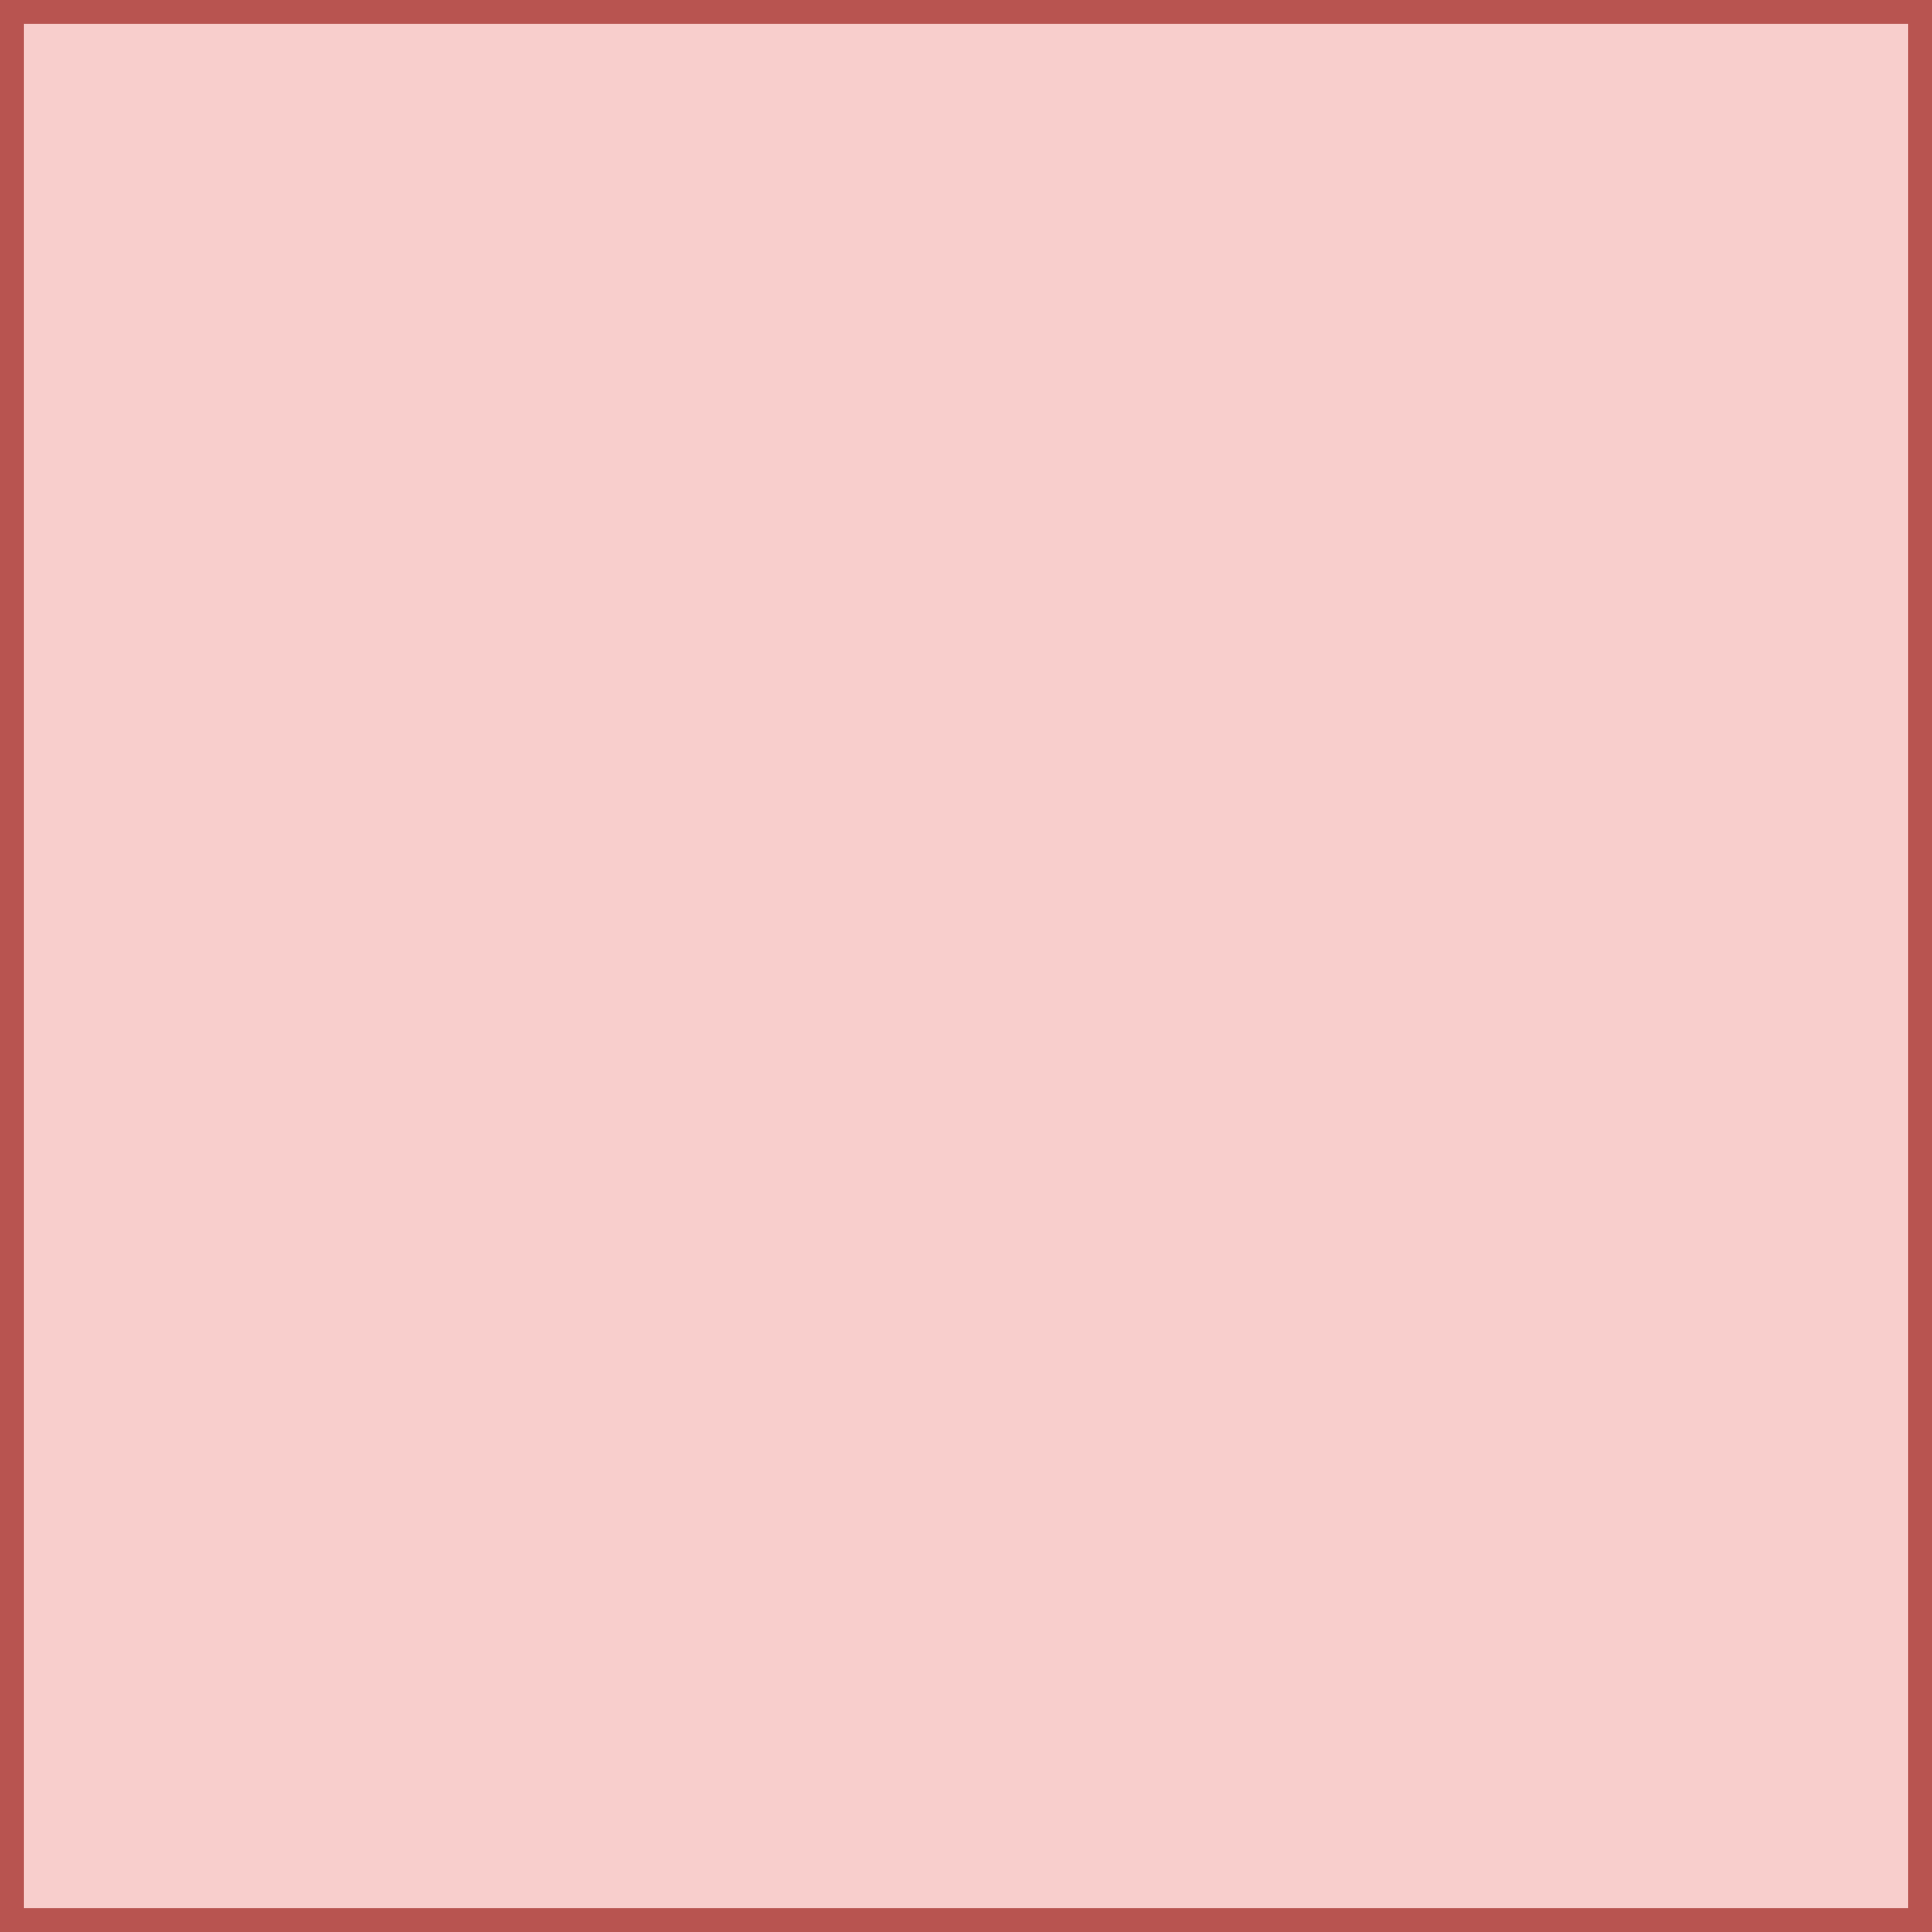
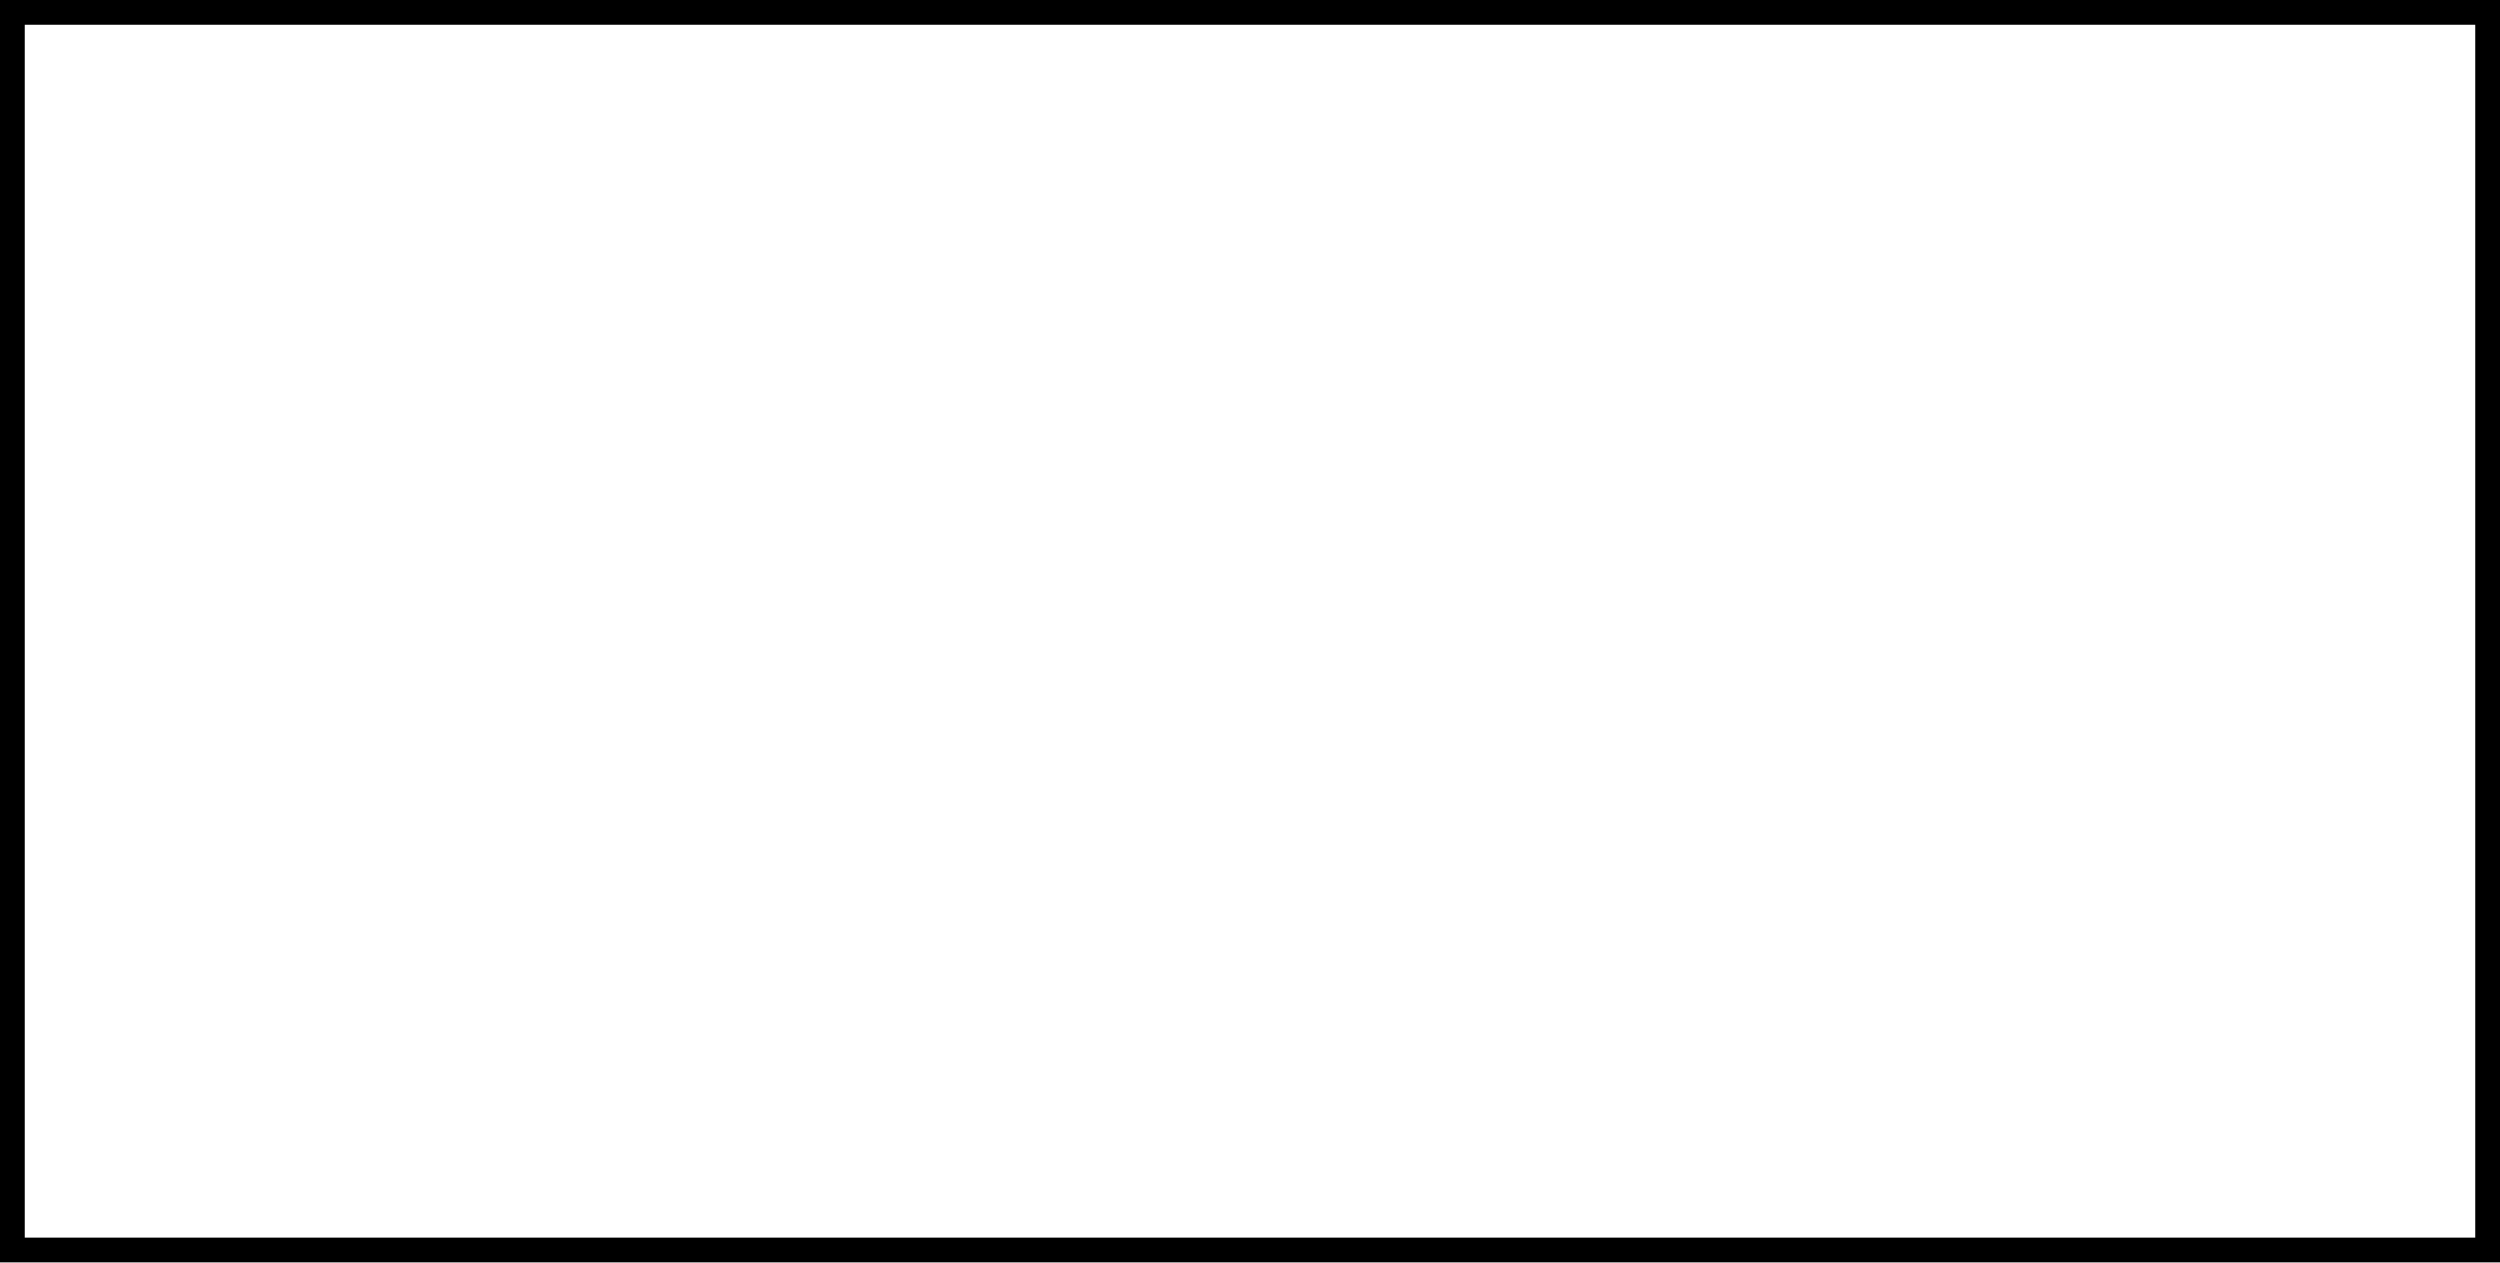
- <svg xmlns="http://www.w3.org/2000/svg" version="1.1" width="81px" height="81px" viewBox="-0.5 -0.5 81 81" content="&lt;mxfile host=&quot;app.diagrams.net&quot; modified=&quot;2024-09-01T03:02:53.842Z&quot; agent=&quot;Mozilla/5.0 (Windows NT 10.0; Win64; x64) AppleWebKit/537.36 (KHTML, like Gecko) Chrome/128.0.0.0 Safari/537.36 Edg/128.0.0.0&quot; etag=&quot;NG6SxFaZaQ924ey8WKMi&quot; version=&quot;22.1.16&quot; type=&quot;github&quot;&gt;&#10;  &lt;diagram name=&quot;Page-1&quot; id=&quot;fTj6vcKCqG7TOW6Zuvi7&quot;&gt;&#10;    &lt;mxGraphModel dx=&quot;906&quot; dy=&quot;569&quot; grid=&quot;1&quot; gridSize=&quot;10&quot; guides=&quot;1&quot; tooltips=&quot;1&quot; connect=&quot;1&quot; arrows=&quot;1&quot; fold=&quot;1&quot; page=&quot;1&quot; pageScale=&quot;1&quot; pageWidth=&quot;827&quot; pageHeight=&quot;1169&quot; math=&quot;0&quot; shadow=&quot;0&quot;&gt;&#10;      &lt;root&gt;&#10;        &lt;mxCell id=&quot;0&quot; /&gt;&#10;        &lt;mxCell id=&quot;1&quot; parent=&quot;0&quot; /&gt;&#10;        &lt;mxCell id=&quot;DXyhYNwvI24MeySetlct-1&quot; value=&quot;&quot; style=&quot;whiteSpace=wrap;html=1;aspect=fixed;fillColor=#f8cecc;strokeColor=#b85450;&quot; vertex=&quot;1&quot; parent=&quot;1&quot;&gt;&#10;          &lt;mxGeometry x=&quot;380&quot; y=&quot;190&quot; width=&quot;80&quot; height=&quot;80&quot; as=&quot;geometry&quot; /&gt;&#10;        &lt;/mxCell&gt;&#10;      &lt;/root&gt;&#10;    &lt;/mxGraphModel&gt;&#10;  &lt;/diagram&gt;&#10;&lt;/mxfile&gt;&#10;" resource="https://app.diagrams.net/#HXuNing525%2Fvideo_download%2Fmain%2FECN_bolck.drawio.svg">
+ <svg xmlns="http://www.w3.org/2000/svg" version="1.1" width="101px" height="51px" viewBox="-0.5 -0.5 101 51" content="&lt;mxfile host=&quot;app.diagrams.net&quot; modified=&quot;2024-09-01T03:05:15.605Z&quot; agent=&quot;Mozilla/5.0 (Windows NT 10.0; Win64; x64) AppleWebKit/537.36 (KHTML, like Gecko) Chrome/128.0.0.0 Safari/537.36 Edg/128.0.0.0&quot; etag=&quot;_RpvqXSkbd06m1z_D6dq&quot; version=&quot;22.1.16&quot; type=&quot;github&quot;&gt;&#10;  &lt;diagram name=&quot;Page-1&quot; id=&quot;fTj6vcKCqG7TOW6Zuvi7&quot;&gt;&#10;    &lt;mxGraphModel dx=&quot;906&quot; dy=&quot;569&quot; grid=&quot;1&quot; gridSize=&quot;10&quot; guides=&quot;1&quot; tooltips=&quot;1&quot; connect=&quot;1&quot; arrows=&quot;1&quot; fold=&quot;1&quot; page=&quot;1&quot; pageScale=&quot;1&quot; pageWidth=&quot;827&quot; pageHeight=&quot;1169&quot; math=&quot;0&quot; shadow=&quot;0&quot;&gt;&#10;      &lt;root&gt;&#10;        &lt;mxCell id=&quot;0&quot; /&gt;&#10;        &lt;mxCell id=&quot;1&quot; parent=&quot;0&quot; /&gt;&#10;        &lt;mxCell id=&quot;DXyhYNwvI24MeySetlct-2&quot; value=&quot;&quot; style=&quot;rounded=0;whiteSpace=wrap;html=1;&quot; vertex=&quot;1&quot; parent=&quot;1&quot;&gt;&#10;          &lt;mxGeometry x=&quot;190&quot; y=&quot;240&quot; width=&quot;100&quot; height=&quot;50&quot; as=&quot;geometry&quot; /&gt;&#10;        &lt;/mxCell&gt;&#10;      &lt;/root&gt;&#10;    &lt;/mxGraphModel&gt;&#10;  &lt;/diagram&gt;&#10;&lt;/mxfile&gt;&#10;" resource="https://app.diagrams.net/#HXuNing525%2Fvideo_download%2Fmain%2FECN_bolck.drawio.svg">
  <defs />
  <g>
-     <rect x="0" y="0" width="80" height="80" fill="#f8cecc" stroke="#b85450" pointer-events="all" />
+     <rect x="0" y="0" width="100" height="50" fill="rgb(255, 255, 255)" stroke="rgb(0, 0, 0)" pointer-events="all" />
  </g>
</svg>
